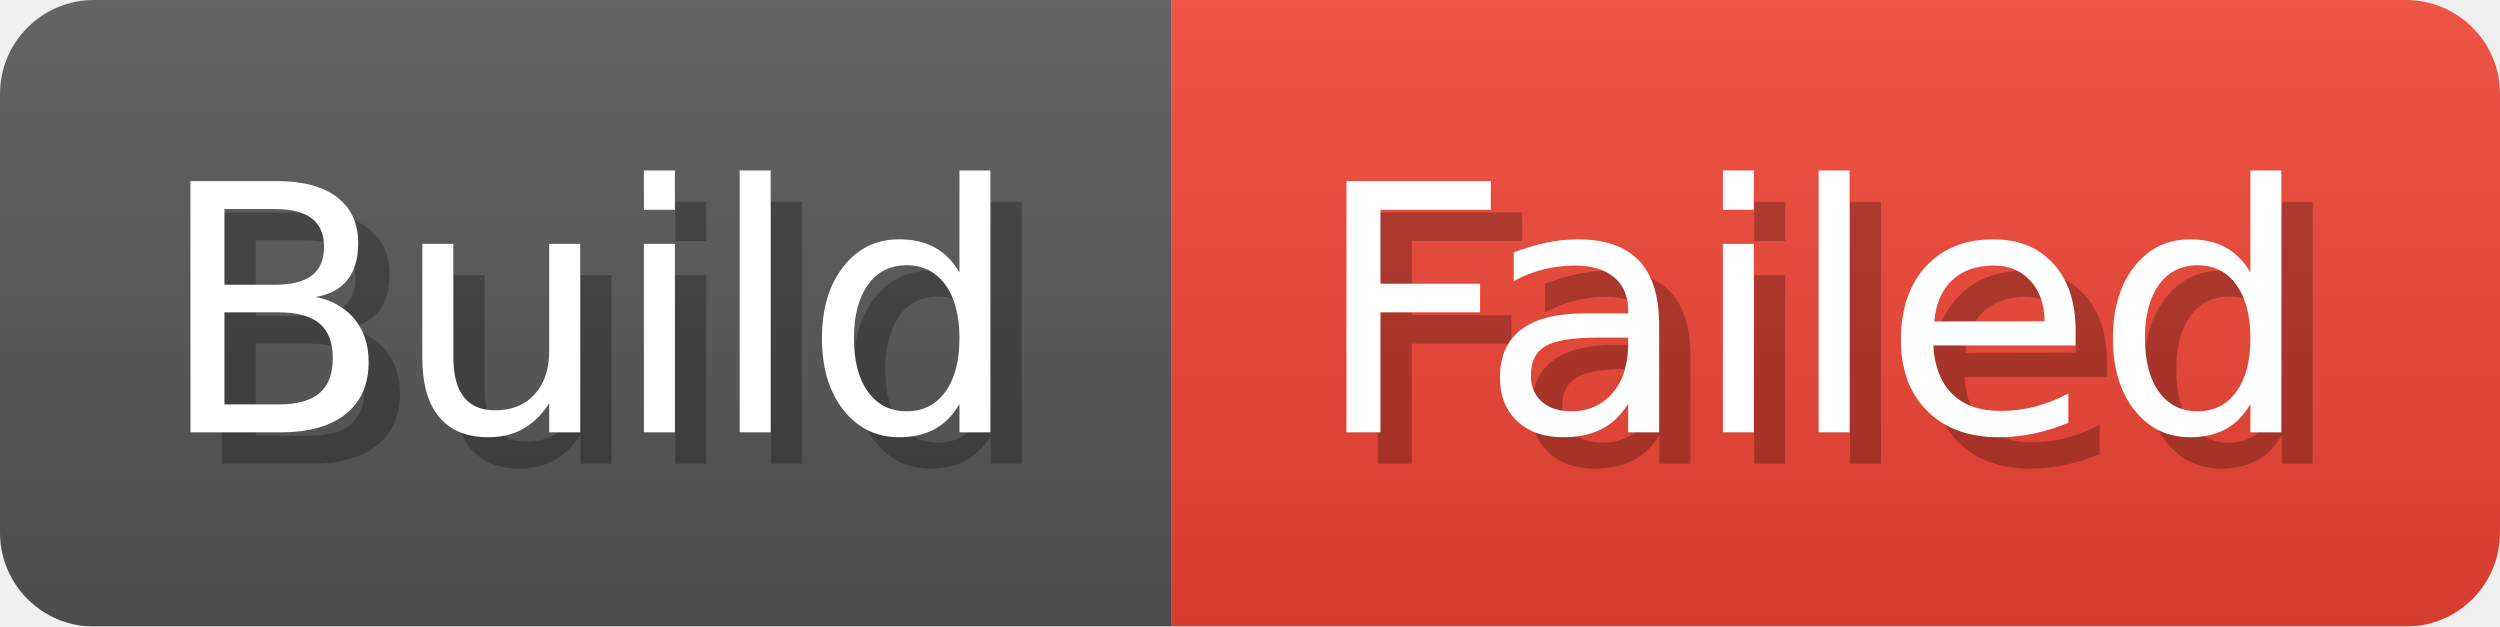
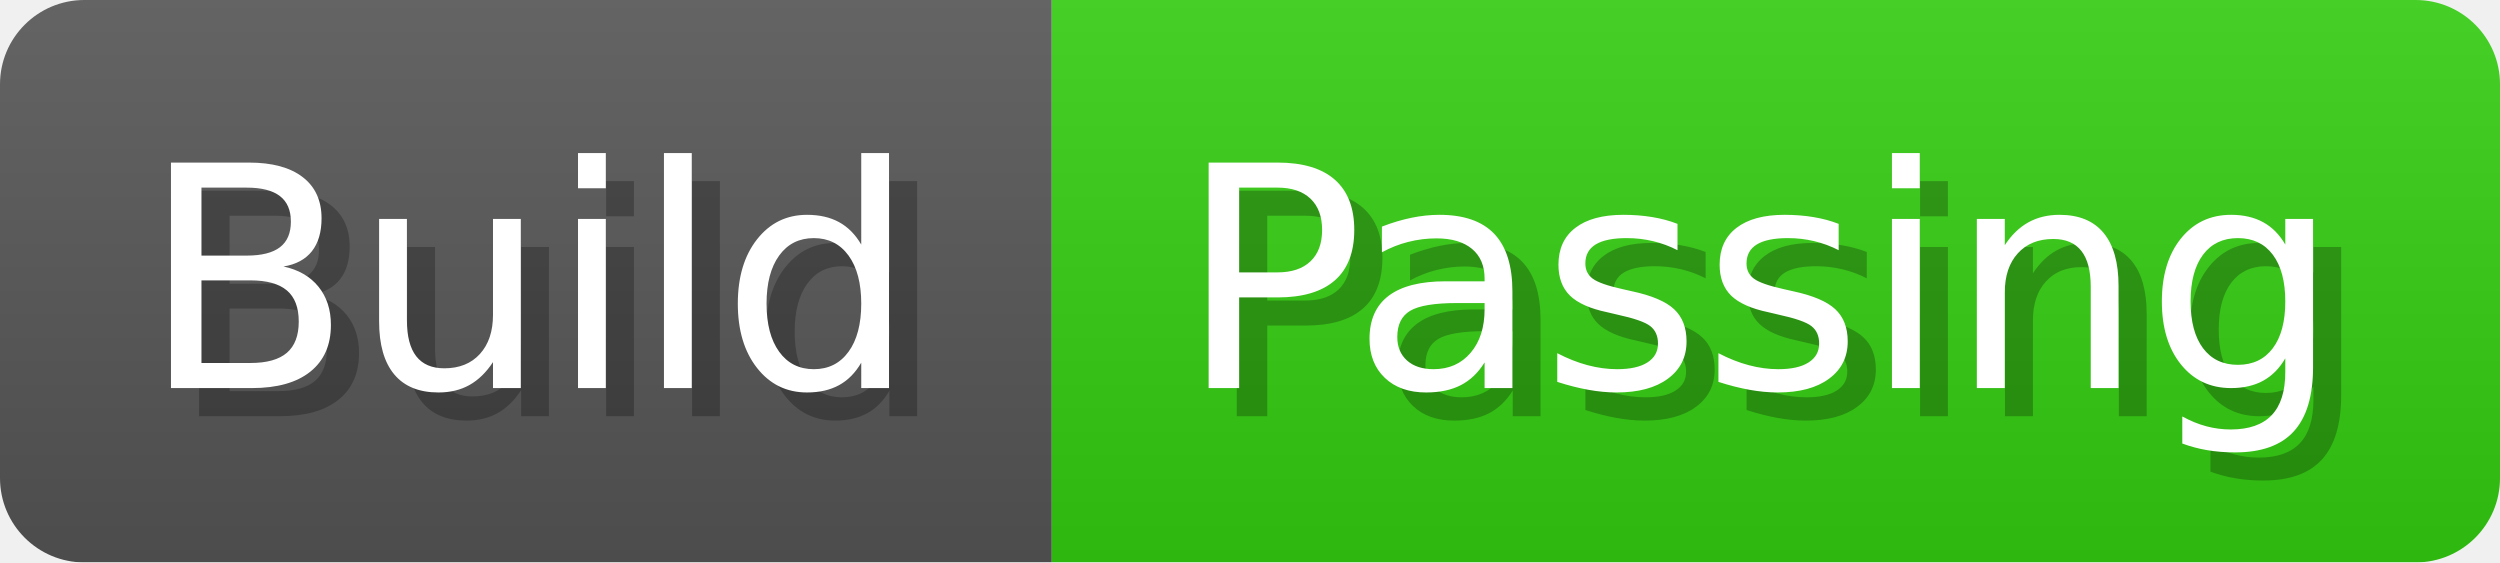
- <svg xmlns="http://www.w3.org/2000/svg" width="79.8" height="20" viewBox="0 0 798 200" role="img" aria-label="Build: Failed">
+ <svg xmlns="http://www.w3.org/2000/svg" width="88.9" height="20" viewBox="0 0 889 200" role="img" aria-label="Build: Passing">
  <linearGradient id="a" x2="0" y2="100%">
    <stop offset="0" stop-opacity=".1" stop-color="#EEE" />
    <stop offset="1" stop-opacity=".1" />
  </linearGradient>
  <mask id="m">
-     <rect width="798" height="200" rx="30" fill="#FFF" />
+     <rect width="889" height="200" rx="30" fill="#FFF" />
  </mask>
  <g mask="url(#m)">
    <rect width="374" height="200" fill="#555" />
-     <rect width="424" height="200" fill="#E43" x="374" />
-     <rect width="798" height="200" fill="url(#a)" />
+     <rect width="515" height="200" fill="#3C1" x="374" />
+     <rect width="889" height="200" fill="url(#a)" />
  </g>
  <g aria-hidden="true" fill="#fff" text-anchor="start" font-family="Verdana,DejaVu Sans,sans-serif" font-size="110">
    <text x="60" y="148" textLength="274" fill="#000" opacity="0.25">Build</text>
    <text x="50" y="138" textLength="274">Build</text>
-     <text x="429" y="148" textLength="324" fill="#000" opacity="0.25">Failed</text>
-     <text x="419" y="138" textLength="324">Failed</text>
+     <text x="429" y="148" textLength="415" fill="#000" opacity="0.25">Passing</text>
+     <text x="419" y="138" textLength="415">Passing</text>
  </g>
</svg>
